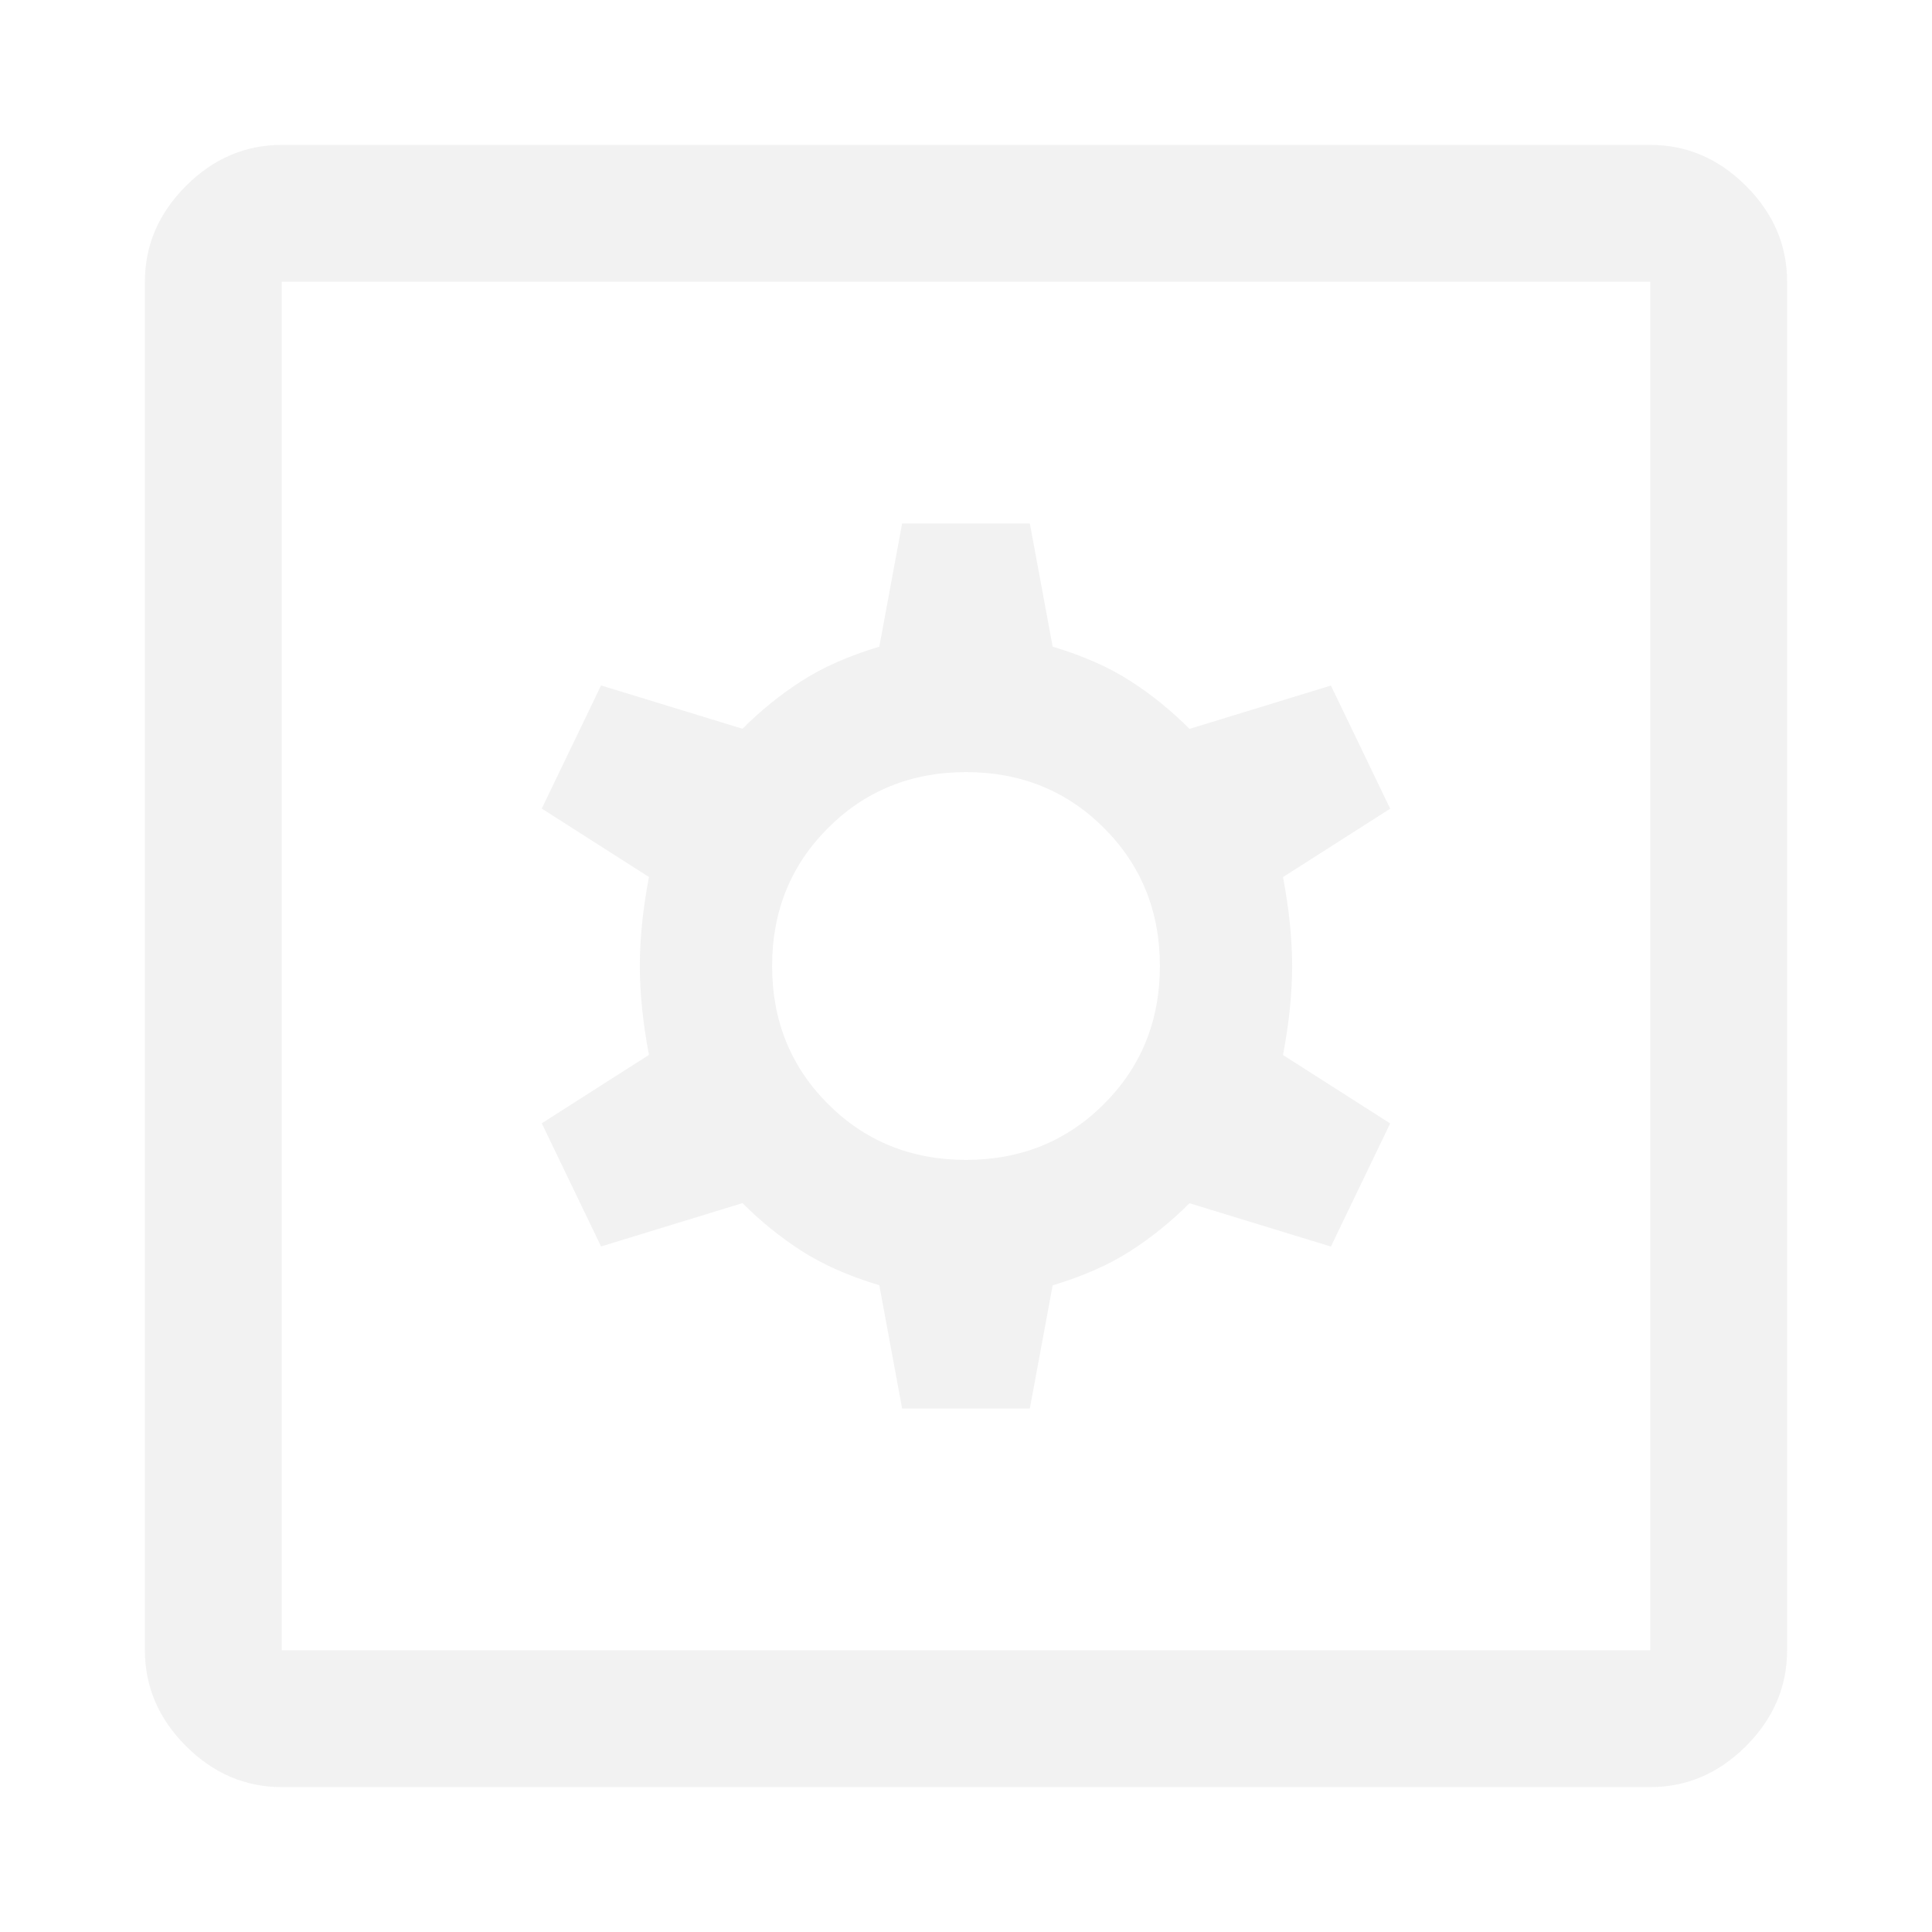
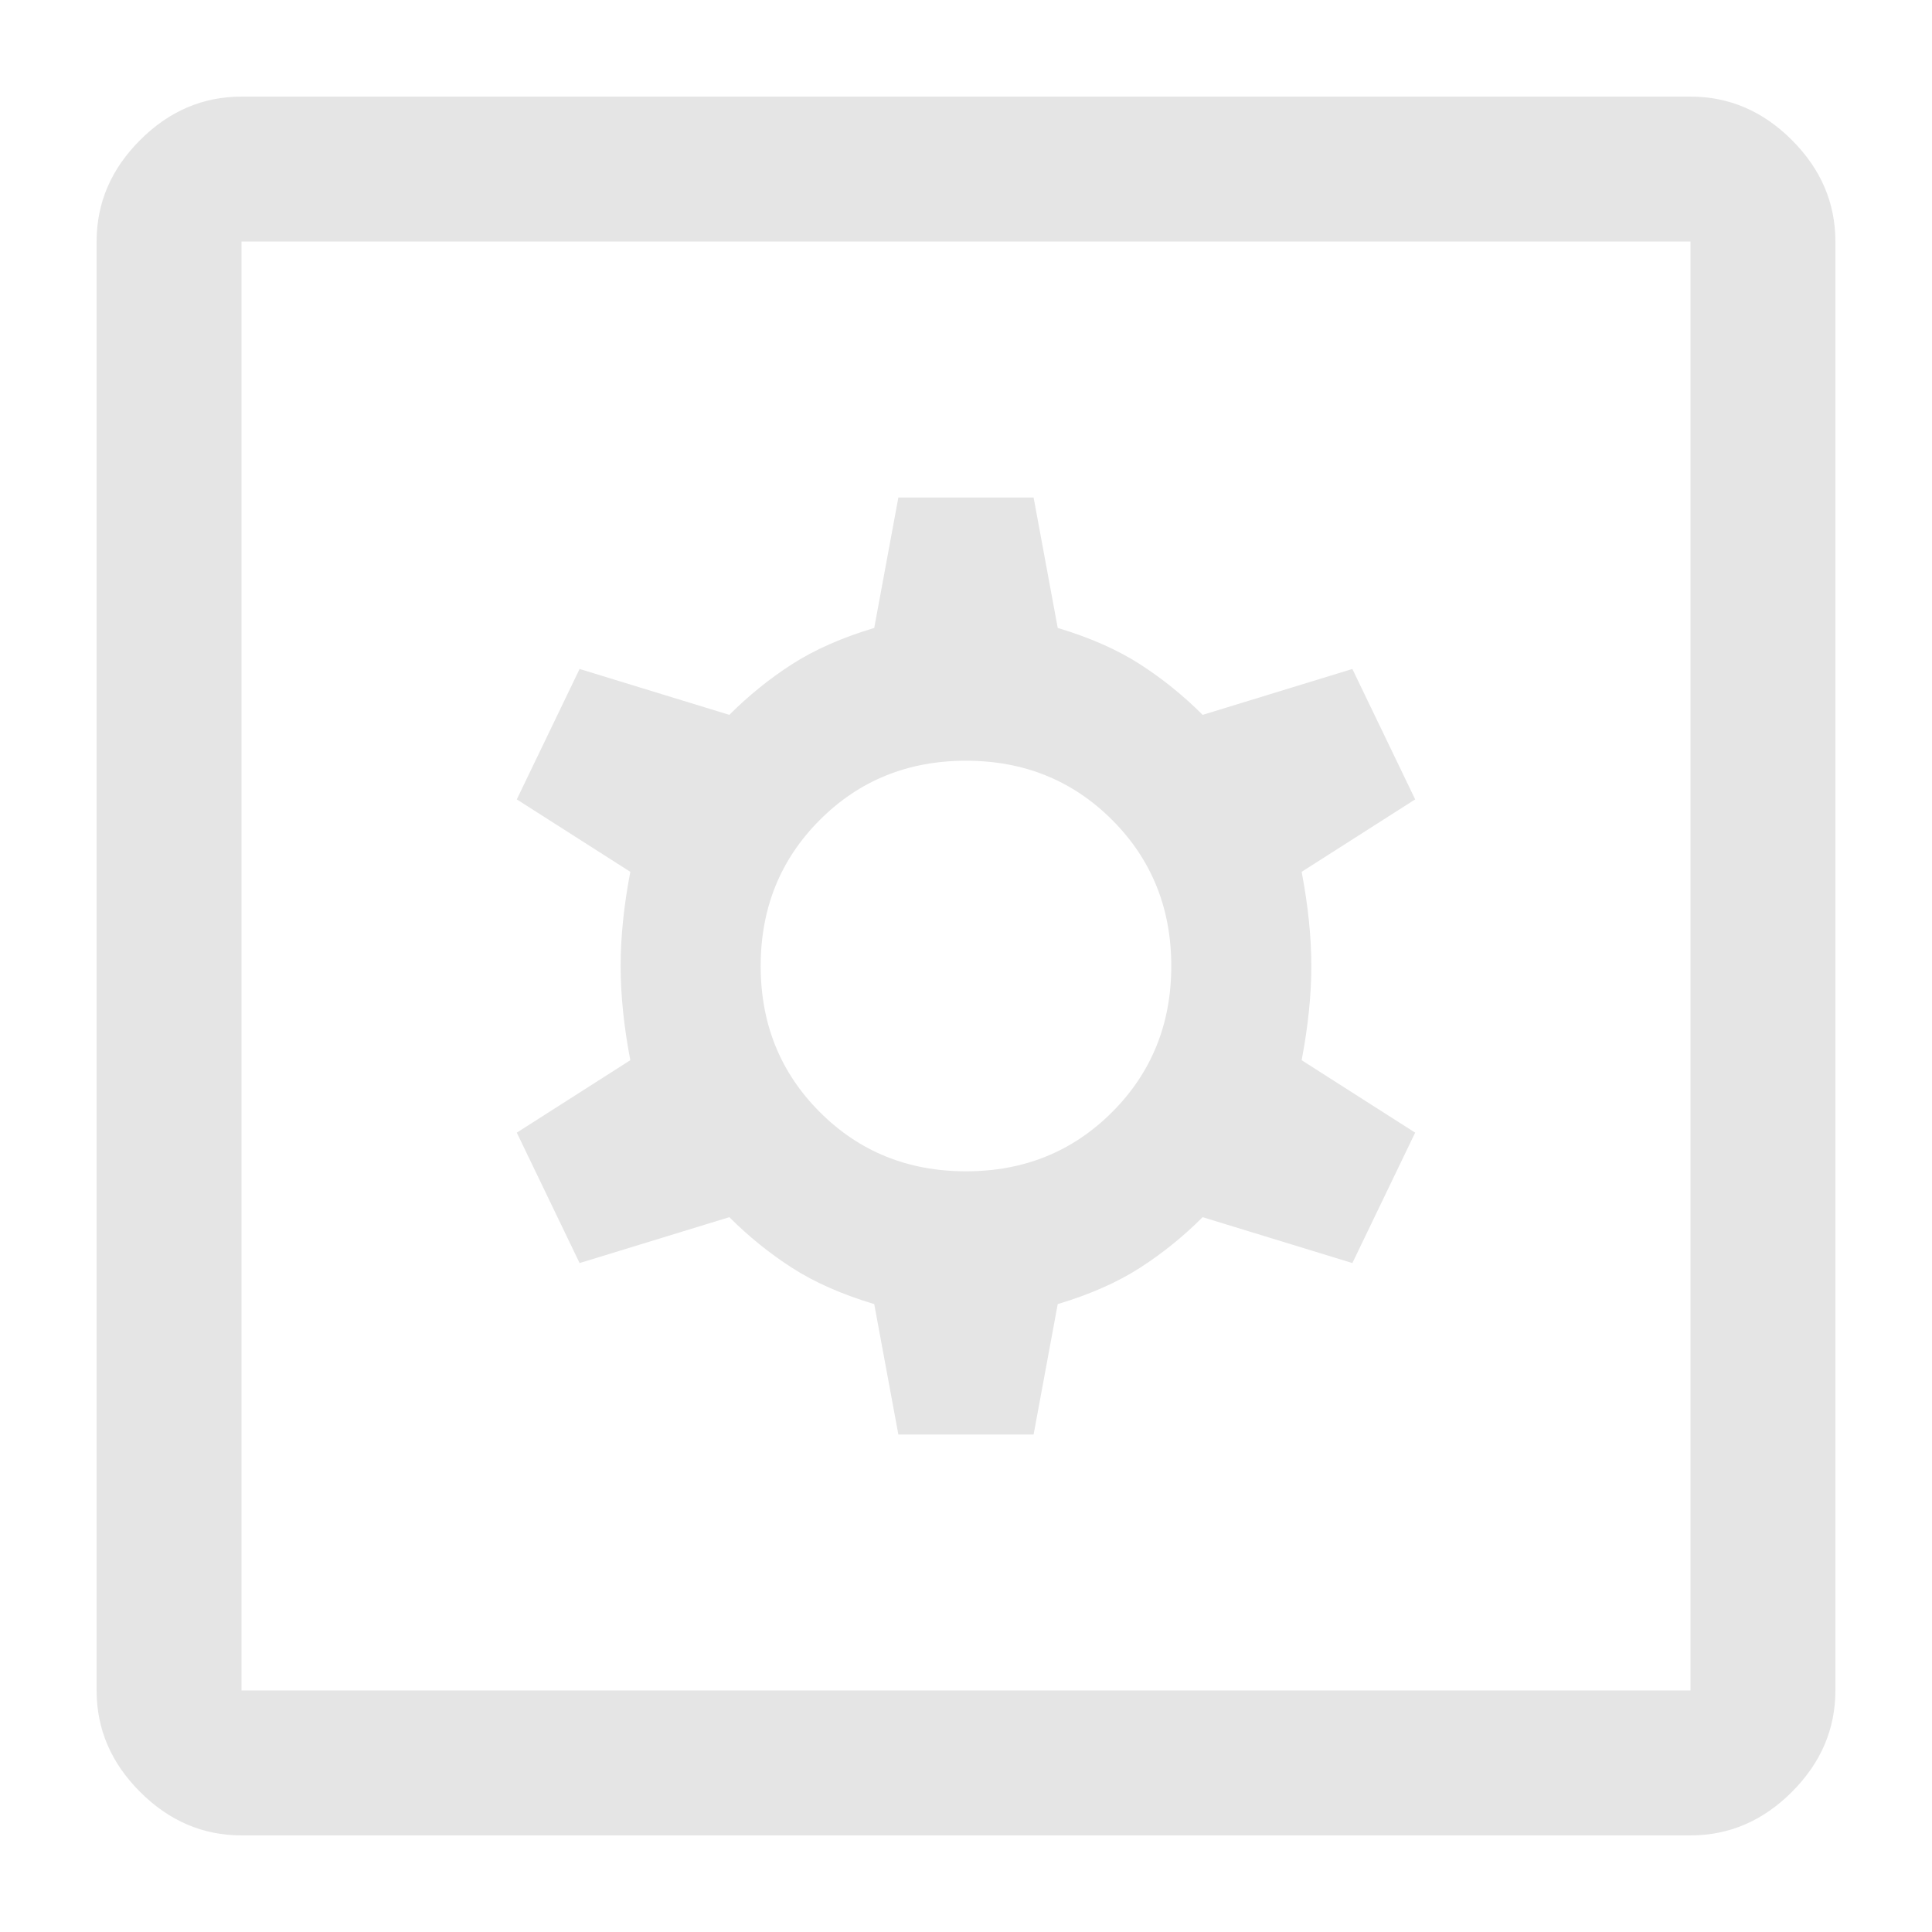
<svg xmlns="http://www.w3.org/2000/svg" width="200" height="200" viewBox="0 0 52.917 52.917" version="1.1" id="svg1" xml:space="preserve">
  <defs id="defs1" />
  <g id="layer1">
-     <path d="m 24.709,38.578 h 3.498 l 0.625,-3.373 q 1.249,-0.375 2.124,-0.937 0.875,-0.562 1.624,-1.312 l 3.873,1.187 1.624,-3.373 -2.936,-1.874 q 0.25,-1.312 0.25,-2.436 0,-1.124 -0.25,-2.436 l 2.936,-1.874 -1.624,-3.373 -3.873,1.187 Q 31.831,19.212 30.956,18.649 30.082,18.087 28.832,17.712 l -0.625,-3.373 h -3.498 l -0.625,3.373 q -1.249,0.375 -2.124,0.937 -0.875,0.562 -1.624,1.312 l -3.873,-1.187 -1.624,3.373 2.936,1.874 q -0.25,1.312 -0.25,2.436 0,1.124 0.25,2.436 l -2.936,1.874 1.624,3.373 3.873,-1.187 q 0.75,0.75 1.624,1.312 0.875,0.562 2.124,0.937 z m -2.03,-8.34 q -1.531,-1.531 -1.531,-3.78 0,-2.249 1.531,-3.779 1.531,-1.531 3.78,-1.531 2.249,0 3.779,1.531 1.531,1.531 1.531,3.779 0,2.249 -1.531,3.78 -1.531,1.531 -3.779,1.531 -2.249,0 -3.78,-1.531 z M 7.717,48.948 q -1.499,0 -2.624,-1.124 -1.124,-1.124 -1.124,-2.624 V 7.717 q 0,-1.499 1.124,-2.624 1.124,-1.124 2.624,-1.124 H 45.2 q 1.499,0 2.624,1.124 1.124,1.124 1.124,2.624 V 45.2 q 0,1.499 -1.124,2.624 -1.124,1.124 -2.624,1.124 z m 0,-3.748 H 45.2 V 7.717 H 7.717 Z m 0,-37.483 V 45.2 Z" id="path1-5" style="fill:#e5e5e5;fill-opacity:1;stroke-width:0.062;opacity:0.5" />
+     <path d="m 24.606,39.291 h 3.704 l 0.661,-3.572 q 1.323,-0.397 2.249,-0.992 0.926,-0.595 1.72,-1.389 l 4.101,1.257 1.72,-3.572 -3.109,-1.984 q 0.265,-1.389 0.265,-2.58 0,-1.191 -0.265,-2.58 l 3.109,-1.984 -1.72,-3.572 -4.101,1.257 q -0.794,-0.794 -1.72,-1.389 -0.926,-0.595 -2.249,-0.992 l -0.661,-3.572 h -3.704 l -0.661,3.572 q -1.323,0.397 -2.249,0.992 -0.926,0.595 -1.72,1.389 l -4.101,-1.257 -1.72,3.572 3.109,1.984 q -0.265,1.389 -0.265,2.58 0,1.191 0.265,2.58 l -3.109,1.984 1.72,3.572 4.101,-1.257 q 0.794,0.794 1.72,1.389 0.926,0.595 2.249,0.992 z m -2.15,-8.83 q -1.621,-1.621 -1.621,-4.002 0,-2.381 1.621,-4.002 1.621,-1.621 4.002,-1.621 2.381,0 4.002,1.621 1.621,1.621 1.621,4.002 0,2.381 -1.621,4.002 -1.621,1.621 -4.002,1.621 -2.381,0 -4.002,-1.621 z M 6.615,50.271 q -1.587,0 -2.778,-1.191 Q 2.646,47.89 2.646,46.302 V 6.615 q 0,-1.587 1.191,-2.778 Q 5.027,2.646 6.615,2.646 H 46.302 q 1.587,0 2.778,1.191 1.191,1.191 1.191,2.778 V 46.302 q 0,1.587 -1.191,2.778 -1.191,1.191 -2.778,1.191 z m 0,-3.969 H 46.302 V 6.615 H 6.615 Z m 0,-39.687 V 46.302 Z" id="path1-5" style="fill:#e5e5e5;fill-opacity:1;stroke-width:0.066" />
  </g>
</svg>
